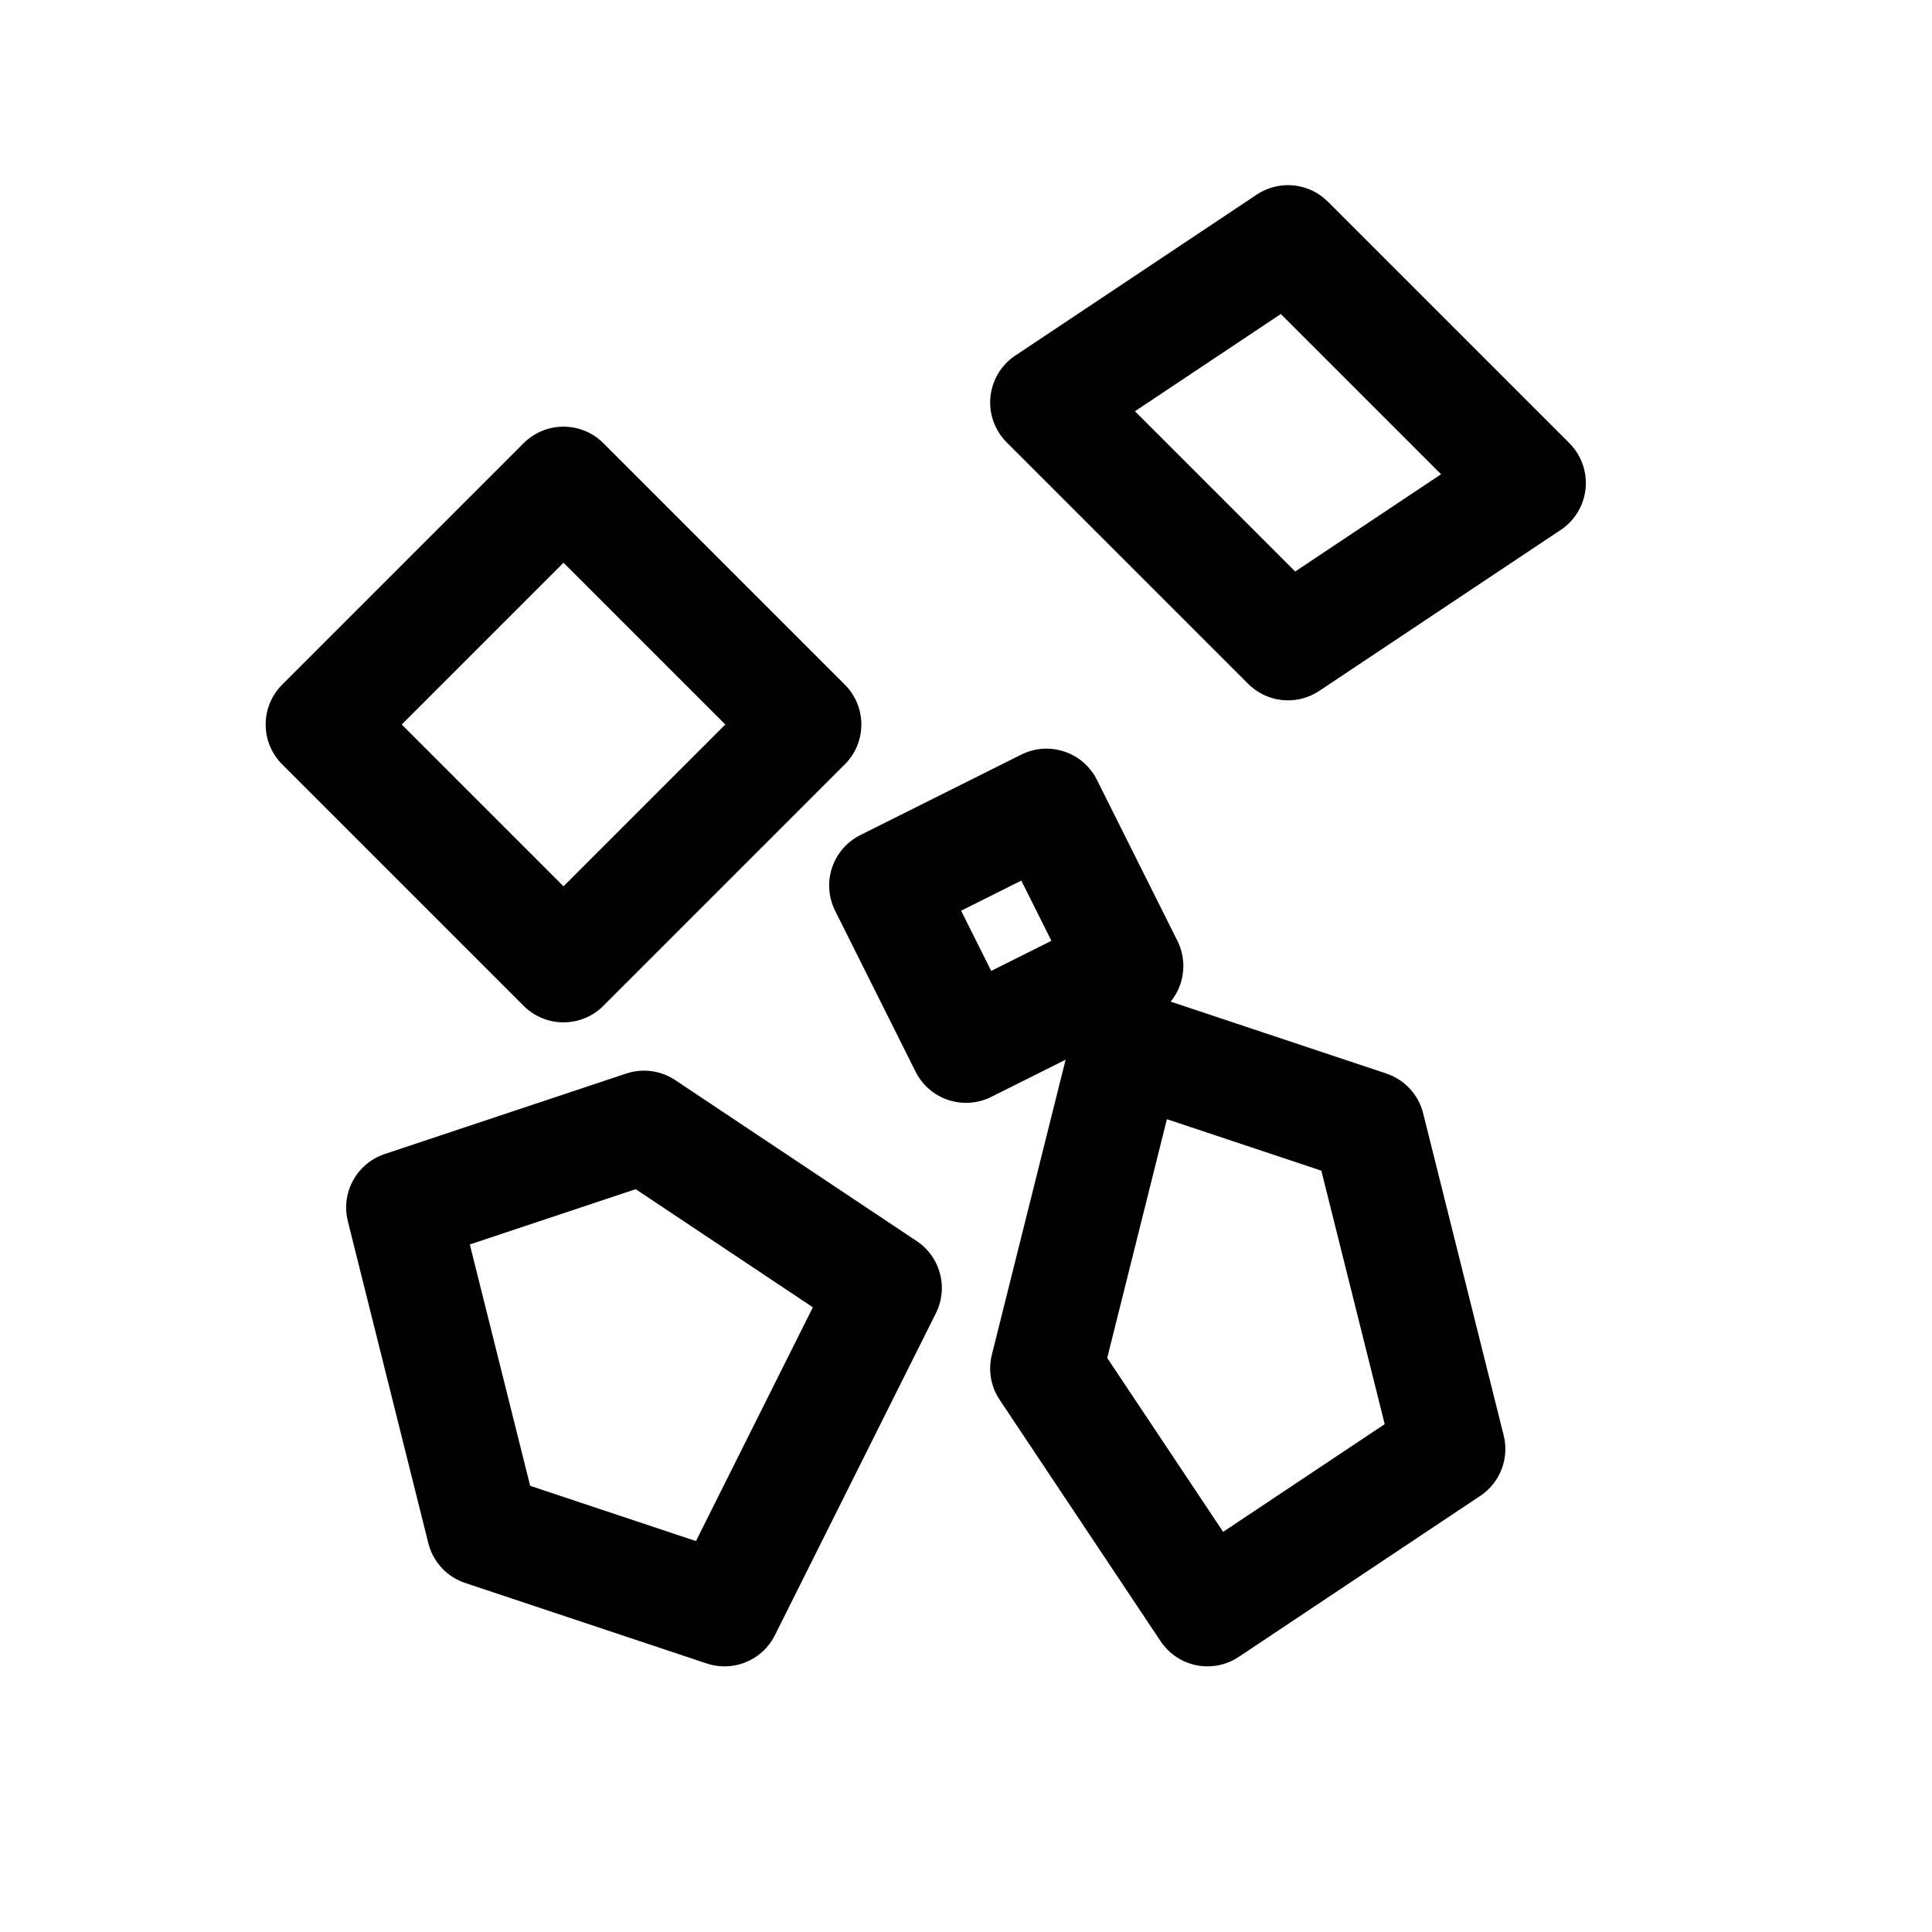
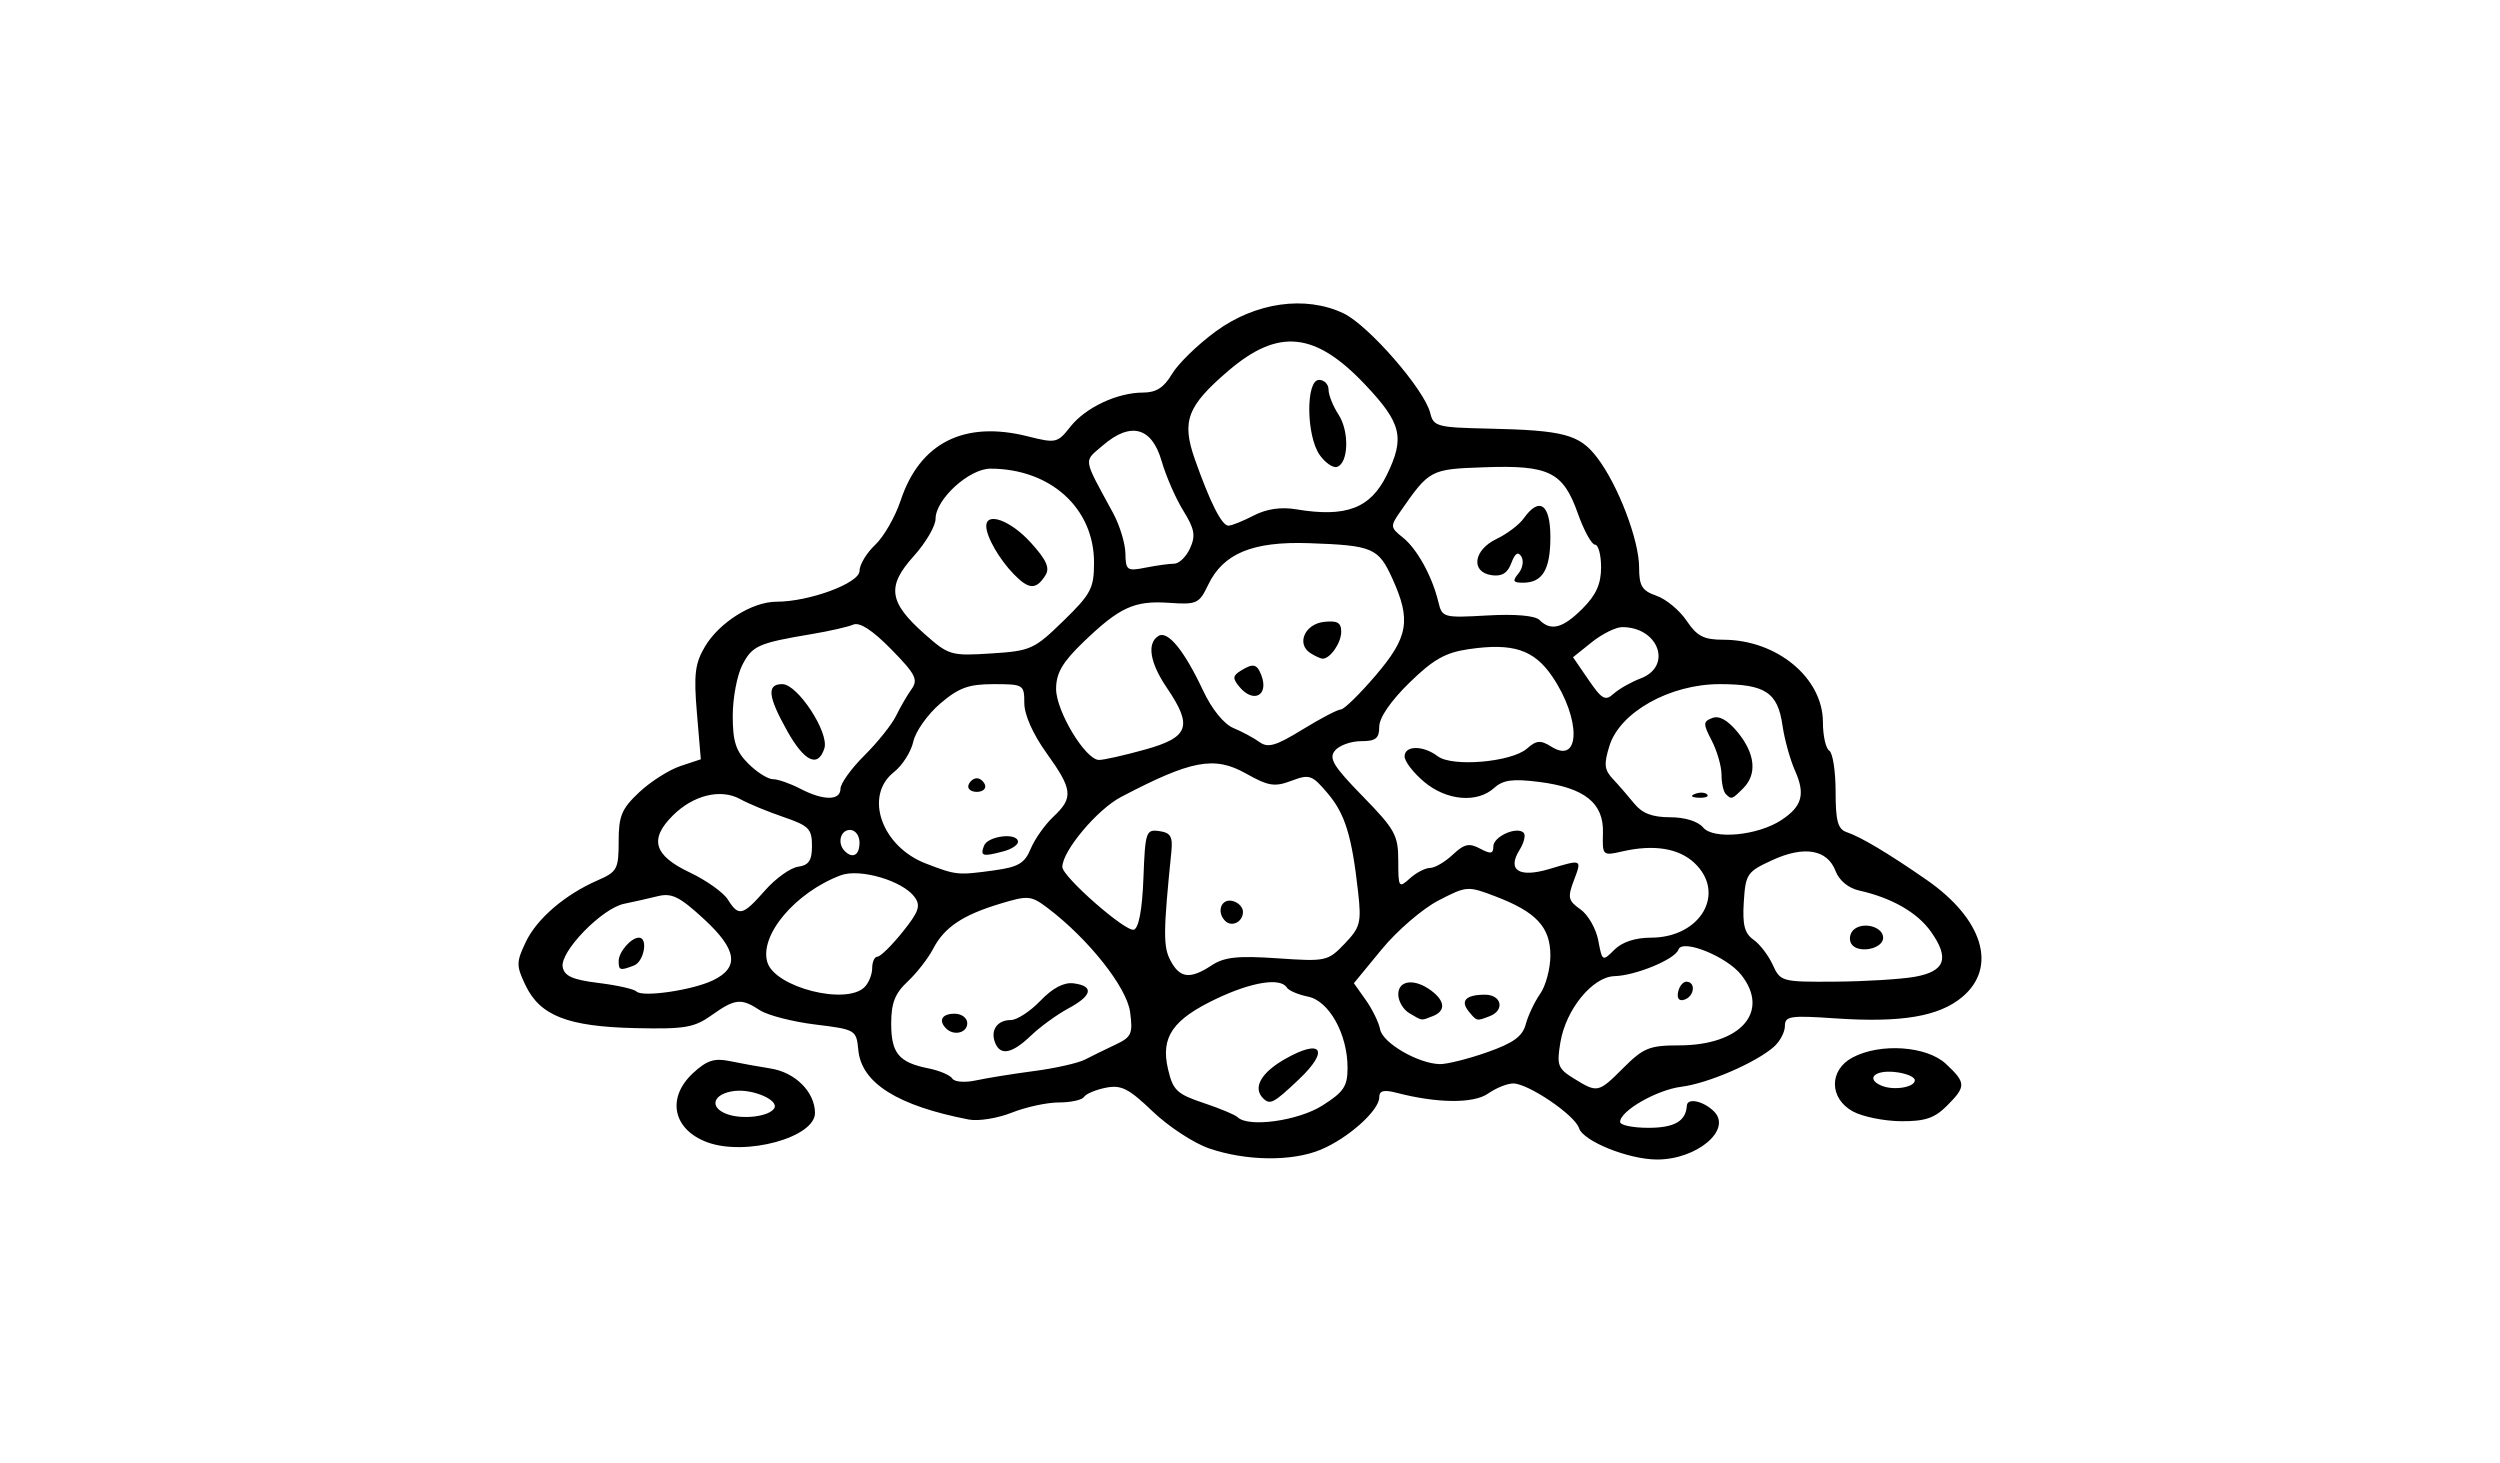
- <svg xmlns="http://www.w3.org/2000/svg" viewBox="0 0 24 24" fill="none" stroke="currentColor" stroke-width="1.4" stroke-linecap="round" stroke-linejoin="round">
-   <path d="M4 9l3-3 3 3-3 3z" />
-   <path d="M13 5l3-2 3 3-3 2z" />
-   <path d="M14 13l3 1 1 4-3 2-2-3z" />
-   <path d="M5 15l3-1 3 2-2 4-3-1z" />
-   <path d="M11 11l2-1 1 2-2 1z" />
+ <svg xmlns="http://www.w3.org/2000/svg" version="1.1" id="svg1" width="153.873" height="90.042" viewBox="0 -31.915 153.873 153.873">
+   <defs id="defs1" />
+   <g id="g1" style="display:inline" transform="translate(-33.46908,-26.62443)">
+     <path style="fill:currentColor" d="m 106.086,115.494 c -1.603,-0.552 -4.266,-2.3 -5.918,-3.882 -2.528,-2.422 -3.309,-2.817 -4.933,-2.492 -1.061,0.212 -2.091,0.647 -2.288,0.966 -0.197,0.319 -1.385,0.581 -2.639,0.581 -1.254,0 -3.489,0.484 -4.967,1.075 -1.477,0.591 -3.508,0.916 -4.513,0.722 -7.487,-1.447 -11.284,-3.833 -11.619,-7.298 -0.206,-2.135 -0.269,-2.172 -4.542,-2.698 -2.383,-0.293 -4.998,-0.968 -5.81,-1.5 -1.976,-1.294 -2.618,-1.227 -5.08,0.525 -1.839,1.309 -2.824,1.475 -8.05,1.355 -7.086,-0.163 -9.996,-1.302 -11.526,-4.511 -0.98,-2.055 -0.978,-2.423 0.023,-4.533 1.172,-2.47 4.13,-5.004 7.609,-6.519 2.004,-0.872 2.167,-1.179 2.167,-4.08 0,-2.678 0.317,-3.434 2.167,-5.169 1.192,-1.118 3.136,-2.355 4.321,-2.748 L 52.642,74.572 52.231,69.708 C 51.888,65.654 52.028,64.492 53.071,62.727 54.571,60.187 58.047,58 60.584,58 c 3.478,0 8.75,-1.954 8.75,-3.243 0,-0.655 0.74,-1.887 1.645,-2.737 0.905,-0.85 2.113,-2.954 2.684,-4.675 2.016,-6.069 6.685,-8.423 13.368,-6.74 2.955,0.744 3.129,0.705 4.468,-0.996 C 93.099,37.574 96.444,36 99.168,36 c 1.368,0 2.19,-0.529 3.029,-1.949 0.633,-1.072 2.694,-3.081 4.579,-4.465 4.192,-3.078 9.446,-3.827 13.464,-1.92 2.623,1.245 8.536,8.042 9.123,10.487 0.339,1.411 0.74,1.521 5.988,1.634 8.08,0.175 9.707,0.606 11.583,3.073 2.195,2.887 4.399,8.662 4.399,11.532 0,1.957 0.302,2.449 1.833,2.983 1.008,0.352 2.433,1.535 3.167,2.63 1.087,1.623 1.799,1.991 3.855,1.993 5.637,0.004 10.479,4.015 10.479,8.68 0,1.417 0.3,2.762 0.667,2.988 C 171.7,73.893 172,75.826 172,77.962 c 0,3.104 0.234,3.962 1.167,4.276 1.495,0.503 4.328,2.194 8.384,5.002 5.95,4.12 7.505,9.193 3.78,12.328 -2.453,2.064 -6.427,2.731 -13.42,2.252 -4.687,-0.321 -5.244,-0.236 -5.244,0.808 0,0.642 -0.525,1.629 -1.167,2.194 -1.897,1.669 -6.933,3.843 -9.714,4.193 -2.596,0.326 -6.452,2.537 -6.452,3.699 0,0.342 1.332,0.621 2.961,0.621 2.754,0 3.96,-0.693 4.059,-2.333 0.052,-0.849 1.718,-0.501 2.838,0.593 1.962,1.916 -1.753,5.074 -5.969,5.074 -2.993,0 -7.775,-1.924 -8.213,-3.305 -0.434,-1.368 -5.339,-4.695 -6.921,-4.695 -0.619,0 -1.807,0.478 -2.641,1.062 -1.522,1.066 -5.319,1.036 -9.614,-0.076 C 124.467,109.299 124,109.421 124,110.131 c 0,1.376 -3.263,4.297 -6.145,5.5 -3.027,1.265 -7.866,1.208 -11.769,-0.137 z m 11.927,-4.502 c 2.258,-1.425 2.653,-2.018 2.653,-3.977 0,-3.539 -1.945,-7.037 -4.159,-7.479 -1.028,-0.206 -2.03,-0.635 -2.227,-0.954 -0.659,-1.066 -3.659,-0.598 -7.345,1.146 -4.664,2.206 -5.942,4.049 -5.154,7.429 0.52,2.231 0.937,2.629 3.729,3.561 1.729,0.577 3.346,1.252 3.594,1.5 1.112,1.112 6.347,0.393 8.909,-1.224 z m -6.235,-0.769 c -1.1,-1.1 -0.218,-2.679 2.299,-4.117 3.872,-2.211 4.734,-0.958 1.47,2.136 -2.655,2.516 -3.034,2.716 -3.769,1.981 z M 149.711,107 c 2.069,-2.069 2.727,-2.334 5.811,-2.336 6.497,-0.005 9.613,-3.526 6.557,-7.412 -1.528,-1.943 -6.22,-3.832 -6.61,-2.662 -0.336,1.009 -4.476,2.729 -6.718,2.791 -2.311,0.063 -5.117,3.489 -5.696,6.952 -0.405,2.423 -0.276,2.771 1.416,3.816 2.497,1.541 2.564,1.527 5.239,-1.149 z m 5.725,-7.958 c 0.127,-0.612 0.53,-1.096 0.897,-1.077 0.99,0.052 0.808,1.544 -0.23,1.89 -0.561,0.187 -0.811,-0.118 -0.667,-0.813 z m -67.721,8.32 c 2.227,-0.295 4.627,-0.837 5.333,-1.204 0.706,-0.367 2.14,-1.07 3.186,-1.562 1.715,-0.806 1.868,-1.143 1.559,-3.446 -0.348,-2.595 -4.368,-7.672 -8.637,-10.909 -1.766,-1.339 -2.069,-1.369 -4.978,-0.494 -3.997,1.203 -5.921,2.493 -7.101,4.759 -0.523,1.005 -1.729,2.554 -2.681,3.443 -1.331,1.244 -1.73,2.262 -1.73,4.418 0,3.125 0.802,4.093 3.911,4.714 1.164,0.233 2.297,0.715 2.517,1.071 0.222,0.36 1.328,0.447 2.486,0.196 1.147,-0.249 3.908,-0.693 6.135,-0.988 z M 83.587,104.365 C 83.084,103.056 83.826,102 85.248,102 c 0.643,0 2.044,-0.913 3.114,-2.03 1.279,-1.335 2.469,-1.962 3.479,-1.833 2.187,0.28 1.985,1.286 -0.53,2.635 -1.194,0.64 -2.968,1.928 -3.943,2.863 -2,1.916 -3.233,2.154 -3.78,0.73 z m -5.142,-1.476 c -0.845,-0.845 -0.439,-1.556 0.889,-1.556 0.741,0 1.333,0.444 1.333,1 0,1.015 -1.41,1.368 -2.222,0.556 z m 56.896,2.502 c 2.776,-0.978 3.727,-1.668 4.071,-2.954 0.247,-0.923 0.93,-2.366 1.519,-3.206 C 141.519,98.391 142,96.582 142,95.211 c 0,-2.981 -1.478,-4.576 -5.756,-6.21 -2.939,-1.123 -3.047,-1.115 -6.025,0.428 -1.668,0.864 -4.35,3.174 -5.96,5.133 l -2.928,3.562 1.256,1.771 c 0.691,0.974 1.37,2.37 1.51,3.102 0.27,1.417 4,3.583 6.261,3.637 0.747,0.018 2.989,-0.542 4.981,-1.244 z m -8.173,-4.111 C 126.525,100.906 126,100.015 126,99.3 c 0,-1.515 1.75,-1.701 3.5,-0.372 1.45,1.101 1.493,2.137 0.112,2.667 -1.261,0.484 -1.02,0.515 -2.445,-0.315 z m 6.254,-0.175 c -0.933,-1.125 -0.316,-1.772 1.69,-1.772 1.764,0 2.126,1.638 0.501,2.262 -1.385,0.531 -1.334,0.543 -2.191,-0.49 z M 53.902,97.83 c 2.831,-1.353 2.56,-3.234 -0.928,-6.45 -2.563,-2.362 -3.391,-2.772 -4.865,-2.407 -0.977,0.242 -2.569,0.602 -3.537,0.799 -2.336,0.475 -6.769,5.042 -6.459,6.654 0.183,0.953 1.059,1.341 3.773,1.673 1.944,0.238 3.74,0.642 3.991,0.897 0.621,0.632 5.853,-0.128 8.025,-1.166 z M 44,95.8 c 0,-0.961 1.303,-2.467 2.133,-2.467 0.991,0 0.542,2.521 -0.521,2.929 C 44.144,96.825 44,96.784 44,95.8 Z m 25.867,2.733 c 0.44,-0.44 0.8,-1.34 0.8,-2 0,-0.66 0.25,-1.2 0.555,-1.2 0.305,0 1.49,-1.163 2.633,-2.585 1.726,-2.148 1.941,-2.773 1.269,-3.691 -1.252,-1.712 -5.757,-3.035 -7.766,-2.281 -4.785,1.796 -8.606,6.341 -7.709,9.169 0.835,2.63 8.288,4.518 10.218,2.589 z M 180.326,97.451 c 3.204,-0.568 3.693,-1.949 1.687,-4.766 -1.429,-2.007 -4.121,-3.546 -7.537,-4.308 -1.129,-0.252 -2.1,-1.054 -2.476,-2.044 -0.866,-2.277 -3.29,-2.698 -6.656,-1.155 -2.652,1.216 -2.815,1.455 -3.001,4.401 -0.151,2.403 0.081,3.309 1.015,3.963 0.666,0.467 1.581,1.66 2.033,2.653 0.803,1.763 0.955,1.804 6.549,1.766 3.149,-0.021 6.923,-0.251 8.386,-0.51 z m -6.672,-3.471 c -0.259,-0.42 -0.169,-1.065 0.2,-1.434 0.947,-0.947 3.146,-0.39 3.146,0.796 0,1.199 -2.683,1.71 -3.346,0.638 z m -67.272,2.26 c 1.33,-0.871 2.735,-1.02 6.916,-0.734 5.103,0.35 5.297,0.307 7.06,-1.533 1.647,-1.719 1.777,-2.217 1.419,-5.433 -0.661,-5.933 -1.367,-8.22 -3.208,-10.394 -1.638,-1.934 -1.91,-2.028 -3.808,-1.311 -1.767,0.667 -2.416,0.563 -4.783,-0.767 -3.322,-1.867 -5.743,-1.412 -13.145,2.473 -2.506,1.315 -6.166,5.681 -6.166,7.355 0,1.024 6.675,6.879 7.523,6.599 0.519,-0.172 0.881,-2.12 1.006,-5.424 0.185,-4.887 0.272,-5.145 1.667,-4.946 1.2,0.171 1.434,0.578 1.268,2.209 -0.853,8.414 -0.865,9.962 -0.082,11.425 0.994,1.856 2.056,1.974 4.334,0.482 z m 1.409,-4.67 c -0.916,-0.916 -0.441,-2.331 0.708,-2.109 0.642,0.124 1.167,0.646 1.167,1.16 0,1.053 -1.176,1.648 -1.875,0.949 z m 44.785,1.764 c 5.23,0 7.953,-4.684 4.57,-7.862 -1.649,-1.549 -4.274,-1.967 -7.582,-1.209 -2.07,0.475 -2.101,0.445 -2.033,-1.953 0.089,-3.143 -1.933,-4.753 -6.725,-5.358 -2.767,-0.349 -3.783,-0.212 -4.719,0.635 -1.793,1.623 -5.009,1.341 -7.371,-0.646 -1.128,-0.949 -2.051,-2.149 -2.051,-2.667 0,-1.176 1.955,-1.186 3.494,-0.017 1.519,1.153 7.751,0.616 9.376,-0.809 1.011,-0.886 1.426,-0.917 2.589,-0.19 3.046,1.902 3.099,-2.931 0.08,-7.385 -1.918,-2.831 -4.134,-3.561 -8.768,-2.888 -2.482,0.36 -3.74,1.071 -6.272,3.541 C 125.212,68.433 124,70.2 124,71.142 c 0,1.236 -0.364,1.525 -1.918,1.525 -1.055,0 -2.287,0.444 -2.737,0.986 -0.679,0.818 -0.181,1.639 2.918,4.814 C 125.664,81.95 126,82.56 126,85.25 c 0,2.822 0.056,2.906 1.219,1.853 C 127.89,86.496 128.845,86 129.343,86 c 0.497,0 1.571,-0.626 2.385,-1.39 1.214,-1.14 1.731,-1.256 2.876,-0.643 1.122,0.601 1.396,0.555 1.396,-0.231 0,-1.039 2.475,-2.149 3.192,-1.432 0.233,0.233 0.036,1.046 -0.438,1.806 -1.332,2.133 -0.045,2.956 3.136,2.003 3.476,-1.042 3.435,-1.061 2.573,1.223 -0.668,1.769 -0.587,2.119 0.698,3.019 0.799,0.56 1.643,2.031 1.876,3.27 0.415,2.215 0.443,2.231 1.693,0.981 0.812,-0.812 2.202,-1.271 3.848,-1.271 z M 59.386,88.376 c 1.106,-1.26 2.672,-2.385 3.48,-2.5 1.14,-0.162 1.468,-0.655 1.468,-2.209 0,-1.774 -0.338,-2.115 -3,-3.023 -1.65,-0.563 -3.693,-1.408 -4.539,-1.878 -2.05,-1.138 -4.945,-0.433 -7.109,1.731 -2.495,2.495 -1.984,4.189 1.801,5.983 1.734,0.822 3.531,2.1 3.994,2.84 1.138,1.821 1.569,1.717 3.906,-0.945 z m 24.142,-2.126 c 2.514,-0.345 3.181,-0.741 3.813,-2.267 0.421,-1.017 1.492,-2.532 2.379,-3.365 2.136,-2.006 2.044,-2.857 -0.72,-6.705 -1.425,-1.984 -2.333,-4.025 -2.333,-5.246 0,-1.945 -0.087,-1.998 -3.226,-1.998 -2.637,0 -3.664,0.374 -5.624,2.049 -1.319,1.127 -2.591,2.923 -2.825,3.992 -0.235,1.069 -1.154,2.515 -2.042,3.214 -3.16,2.485 -1.304,7.814 3.344,9.605 3.23,1.244 3.349,1.256 7.235,0.723 z m -1.102,-2.582 c 0.405,-1.055 3.574,-1.42 3.574,-0.411 0,0.324 -0.675,0.77 -1.5,0.991 -2.224,0.596 -2.496,0.52 -2.074,-0.58 z m -1.631,-6.383 c 0.131,-0.394 0.524,-0.717 0.872,-0.717 0.348,0 0.741,0.323 0.872,0.717 C 82.67,77.677 82.278,78 81.667,78 81.056,78 80.663,77.677 80.794,77.283 Z m -11.461,6.05 c 0,-0.741 -0.444,-1.333 -1,-1.333 -1.015,0 -1.368,1.41 -0.556,2.222 0.845,0.845 1.556,0.439 1.556,-0.889 z m 96.949,-2.361 c 2.197,-1.439 2.555,-2.722 1.45,-5.2 -0.516,-1.158 -1.111,-3.305 -1.321,-4.77 -0.497,-3.47 -1.815,-4.336 -6.602,-4.336 -5.23,0 -10.485,2.937 -11.594,6.481 -0.607,1.938 -0.545,2.535 0.359,3.495 0.6,0.637 1.613,1.802 2.251,2.591 0.827,1.022 1.904,1.434 3.752,1.434 1.567,0 2.943,0.424 3.481,1.071 1.08,1.301 5.729,0.868 8.223,-0.766 z m -9.074,-2.761 c 0.481,-0.193 1.056,-0.169 1.278,0.053 0.222,0.222 -0.172,0.379 -0.875,0.35 -0.777,-0.032 -0.935,-0.19 -0.403,-0.403 z m 3.236,0.011 C 160.2,77.978 160,77.063 160,76.189 c 0,-0.874 -0.46,-2.479 -1.023,-3.568 -0.931,-1.8 -0.925,-2.017 0.065,-2.396 0.718,-0.276 1.624,0.238 2.666,1.512 1.842,2.252 2.053,4.407 0.578,5.882 -1.193,1.193 -1.237,1.207 -1.841,0.603 z M 67.333,77.666 c 0,-0.55 1.133,-2.125 2.518,-3.5 C 71.236,72.791 72.733,70.917 73.179,70 c 0.446,-0.917 1.182,-2.185 1.636,-2.818 0.708,-0.989 0.405,-1.58 -2.147,-4.18 -1.969,-2.006 -3.315,-2.882 -3.987,-2.595 -0.558,0.238 -2.515,0.684 -4.348,0.991 -5.645,0.945 -6.276,1.225 -7.321,3.245 -0.557,1.076 -1.012,3.486 -1.012,5.354 0,2.718 0.327,3.724 1.636,5.033 0.9,0.9 2.066,1.636 2.59,1.636 0.525,0 1.813,0.448 2.864,0.996 2.448,1.277 4.243,1.278 4.243,0.003 z m -5.61,-6.083 c -2.035,-3.641 -2.167,-4.916 -0.509,-4.916 1.607,0 4.949,5.101 4.424,6.753 -0.662,2.084 -2.101,1.409 -3.916,-1.837 z m 37.62,1.975 c 4.654,-1.294 5.068,-2.45 2.323,-6.494 -1.796,-2.646 -2.131,-4.698 -0.892,-5.463 0.978,-0.605 2.703,1.502 4.689,5.726 0.932,1.983 2.192,3.541 3.203,3.961 0.917,0.381 2.153,1.047 2.748,1.479 0.878,0.638 1.725,0.39 4.51,-1.324 1.886,-1.16 3.701,-2.11 4.034,-2.11 0.333,0 1.978,-1.607 3.657,-3.572 3.449,-4.037 3.756,-5.812 1.765,-10.197 -1.47,-3.236 -2.062,-3.488 -8.757,-3.722 -5.941,-0.207 -9.042,1.075 -10.623,4.392 -0.939,1.97 -1.191,2.085 -4.117,1.882 -3.648,-0.254 -5.205,0.463 -9.039,4.161 -2.167,2.09 -2.825,3.224 -2.833,4.88 -0.012,2.325 3.063,7.441 4.499,7.484 0.464,0.014 2.639,-0.474 4.833,-1.084 z m 9.948,-6.608 c -0.723,-0.871 -0.708,-1.155 0.085,-1.656 1.351,-0.855 1.757,-0.775 2.221,0.434 0.818,2.132 -0.828,3.004 -2.306,1.222 z m 7.477,-3.539 c -1.51,-0.957 -0.614,-3.055 1.405,-3.288 1.415,-0.163 1.828,0.07 1.828,1.033 0,1.175 -1.167,2.856 -1.967,2.834 -0.202,-0.006 -0.771,-0.267 -1.266,-0.58 z m 34.733,2.653 c 3.375,-1.283 1.879,-5.403 -1.957,-5.393 -0.666,0.002 -2.1,0.715 -3.186,1.584 l -1.976,1.581 1.63,2.379 c 1.412,2.061 1.766,2.257 2.644,1.462 0.557,-0.504 1.838,-1.231 2.845,-1.614 z M 90.773,60.021 c 2.916,-2.84 3.227,-3.432 3.227,-6.149 0,-5.709 -4.574,-9.856 -10.885,-9.869 -2.247,-0.004 -5.782,3.221 -5.782,5.276 0,0.76 -1.036,2.529 -2.302,3.931 -2.852,3.157 -2.623,4.838 1.109,8.149 2.573,2.283 2.804,2.352 7.034,2.082 4.163,-0.265 4.528,-0.429 7.6,-3.421 z m -5.194,-4.898 c -1.554,-1.594 -2.913,-3.964 -2.913,-5.08 0,-1.533 2.564,-0.588 4.663,1.718 1.669,1.835 2.051,2.681 1.559,3.46 -0.97,1.538 -1.735,1.516 -3.309,-0.099 z m 59.805,3.594 c 1.427,-1.427 1.949,-2.587 1.949,-4.333 0,-1.312 -0.288,-2.385 -0.639,-2.385 -0.352,0 -1.166,-1.484 -1.81,-3.298 -1.548,-4.359 -3.022,-5.086 -9.821,-4.844 -5.72,0.203 -5.764,0.227 -8.883,4.713 -1.03,1.482 -1.014,1.633 0.292,2.667 1.498,1.186 3.101,4.09 3.745,6.786 0.393,1.646 0.527,1.683 5.149,1.422 2.957,-0.167 5.026,0.013 5.49,0.477 1.204,1.204 2.454,0.872 4.53,-1.204 z m -6.742,-3.689 c 0.443,-0.534 0.58,-1.335 0.305,-1.781 -0.344,-0.557 -0.673,-0.343 -1.053,0.684 -0.39,1.055 -0.995,1.431 -2.057,1.281 -2.249,-0.319 -1.945,-2.652 0.496,-3.813 1.1,-0.523 2.392,-1.502 2.871,-2.176 C 140.846,46.916 142,47.732 142,51.2 c 0,3.424 -0.826,4.8 -2.882,4.8 -1.046,0 -1.134,-0.178 -0.476,-0.971 z M 102.431,54 c 0.512,0 1.263,-0.728 1.668,-1.618 0.607,-1.332 0.481,-2.032 -0.713,-3.963 -0.797,-1.29 -1.822,-3.637 -2.277,-5.216 -1.029,-3.571 -3.25,-4.166 -6.172,-1.652 -2.064,1.775 -2.151,1.191 1.065,7.115 0.697,1.283 1.281,3.196 1.299,4.25 0.03,1.787 0.173,1.888 2.115,1.5 C 100.562,54.188 101.919,54 102.431,54 Z m 8.357,-5.063 c 1.36,-0.703 2.87,-0.926 4.467,-0.659 5.254,0.88 7.82,-0.093 9.544,-3.62 1.919,-3.925 1.553,-5.439 -2.299,-9.509 -5.251,-5.548 -9.118,-5.936 -14.369,-1.441 -4.341,3.715 -4.939,5.299 -3.522,9.318 C 106.219,47.59 107.439,50 108.14,50 c 0.326,0 1.517,-0.478 2.648,-1.063 z m 6.941,-6.384 c -1.418,-2.024 -1.464,-7.886 -0.062,-7.886 0.55,0 1,0.461 1,1.023 0,0.563 0.472,1.744 1.048,2.624 1.154,1.761 1.061,5.105 -0.153,5.503 -0.424,0.139 -1.249,-0.43 -1.833,-1.264 z M 53.333,114.86 c -3.629,-1.335 -4.323,-4.673 -1.512,-7.279 1.435,-1.33 2.248,-1.599 3.833,-1.27 1.107,0.23 3.062,0.585 4.345,0.788 2.578,0.409 4.629,2.462 4.652,4.657 0.027,2.585 -7.279,4.588 -11.319,3.103 z m 7.029,-3.573 c 0.529,-0.856 -2.223,-2.06 -4.177,-1.828 -2.253,0.268 -2.731,1.716 -0.802,2.429 1.643,0.608 4.44,0.27 4.978,-0.601 z m 113.471,0.332 c -2.511,-1.362 -2.546,-4.346 -0.066,-5.673 2.915,-1.56 7.827,-1.226 9.845,0.67 2.124,1.995 2.131,2.367 0.084,4.414 -1.294,1.294 -2.306,1.631 -4.833,1.61 -1.758,-0.015 -4.022,-0.474 -5.03,-1.021 z m 6.5,-3.285 c 0,-0.367 -0.975,-0.761 -2.167,-0.876 -2.115,-0.204 -2.995,0.751 -1.333,1.446 1.283,0.537 3.5,0.175 3.5,-0.571 z" id="path1" />
+   </g>
</svg>
